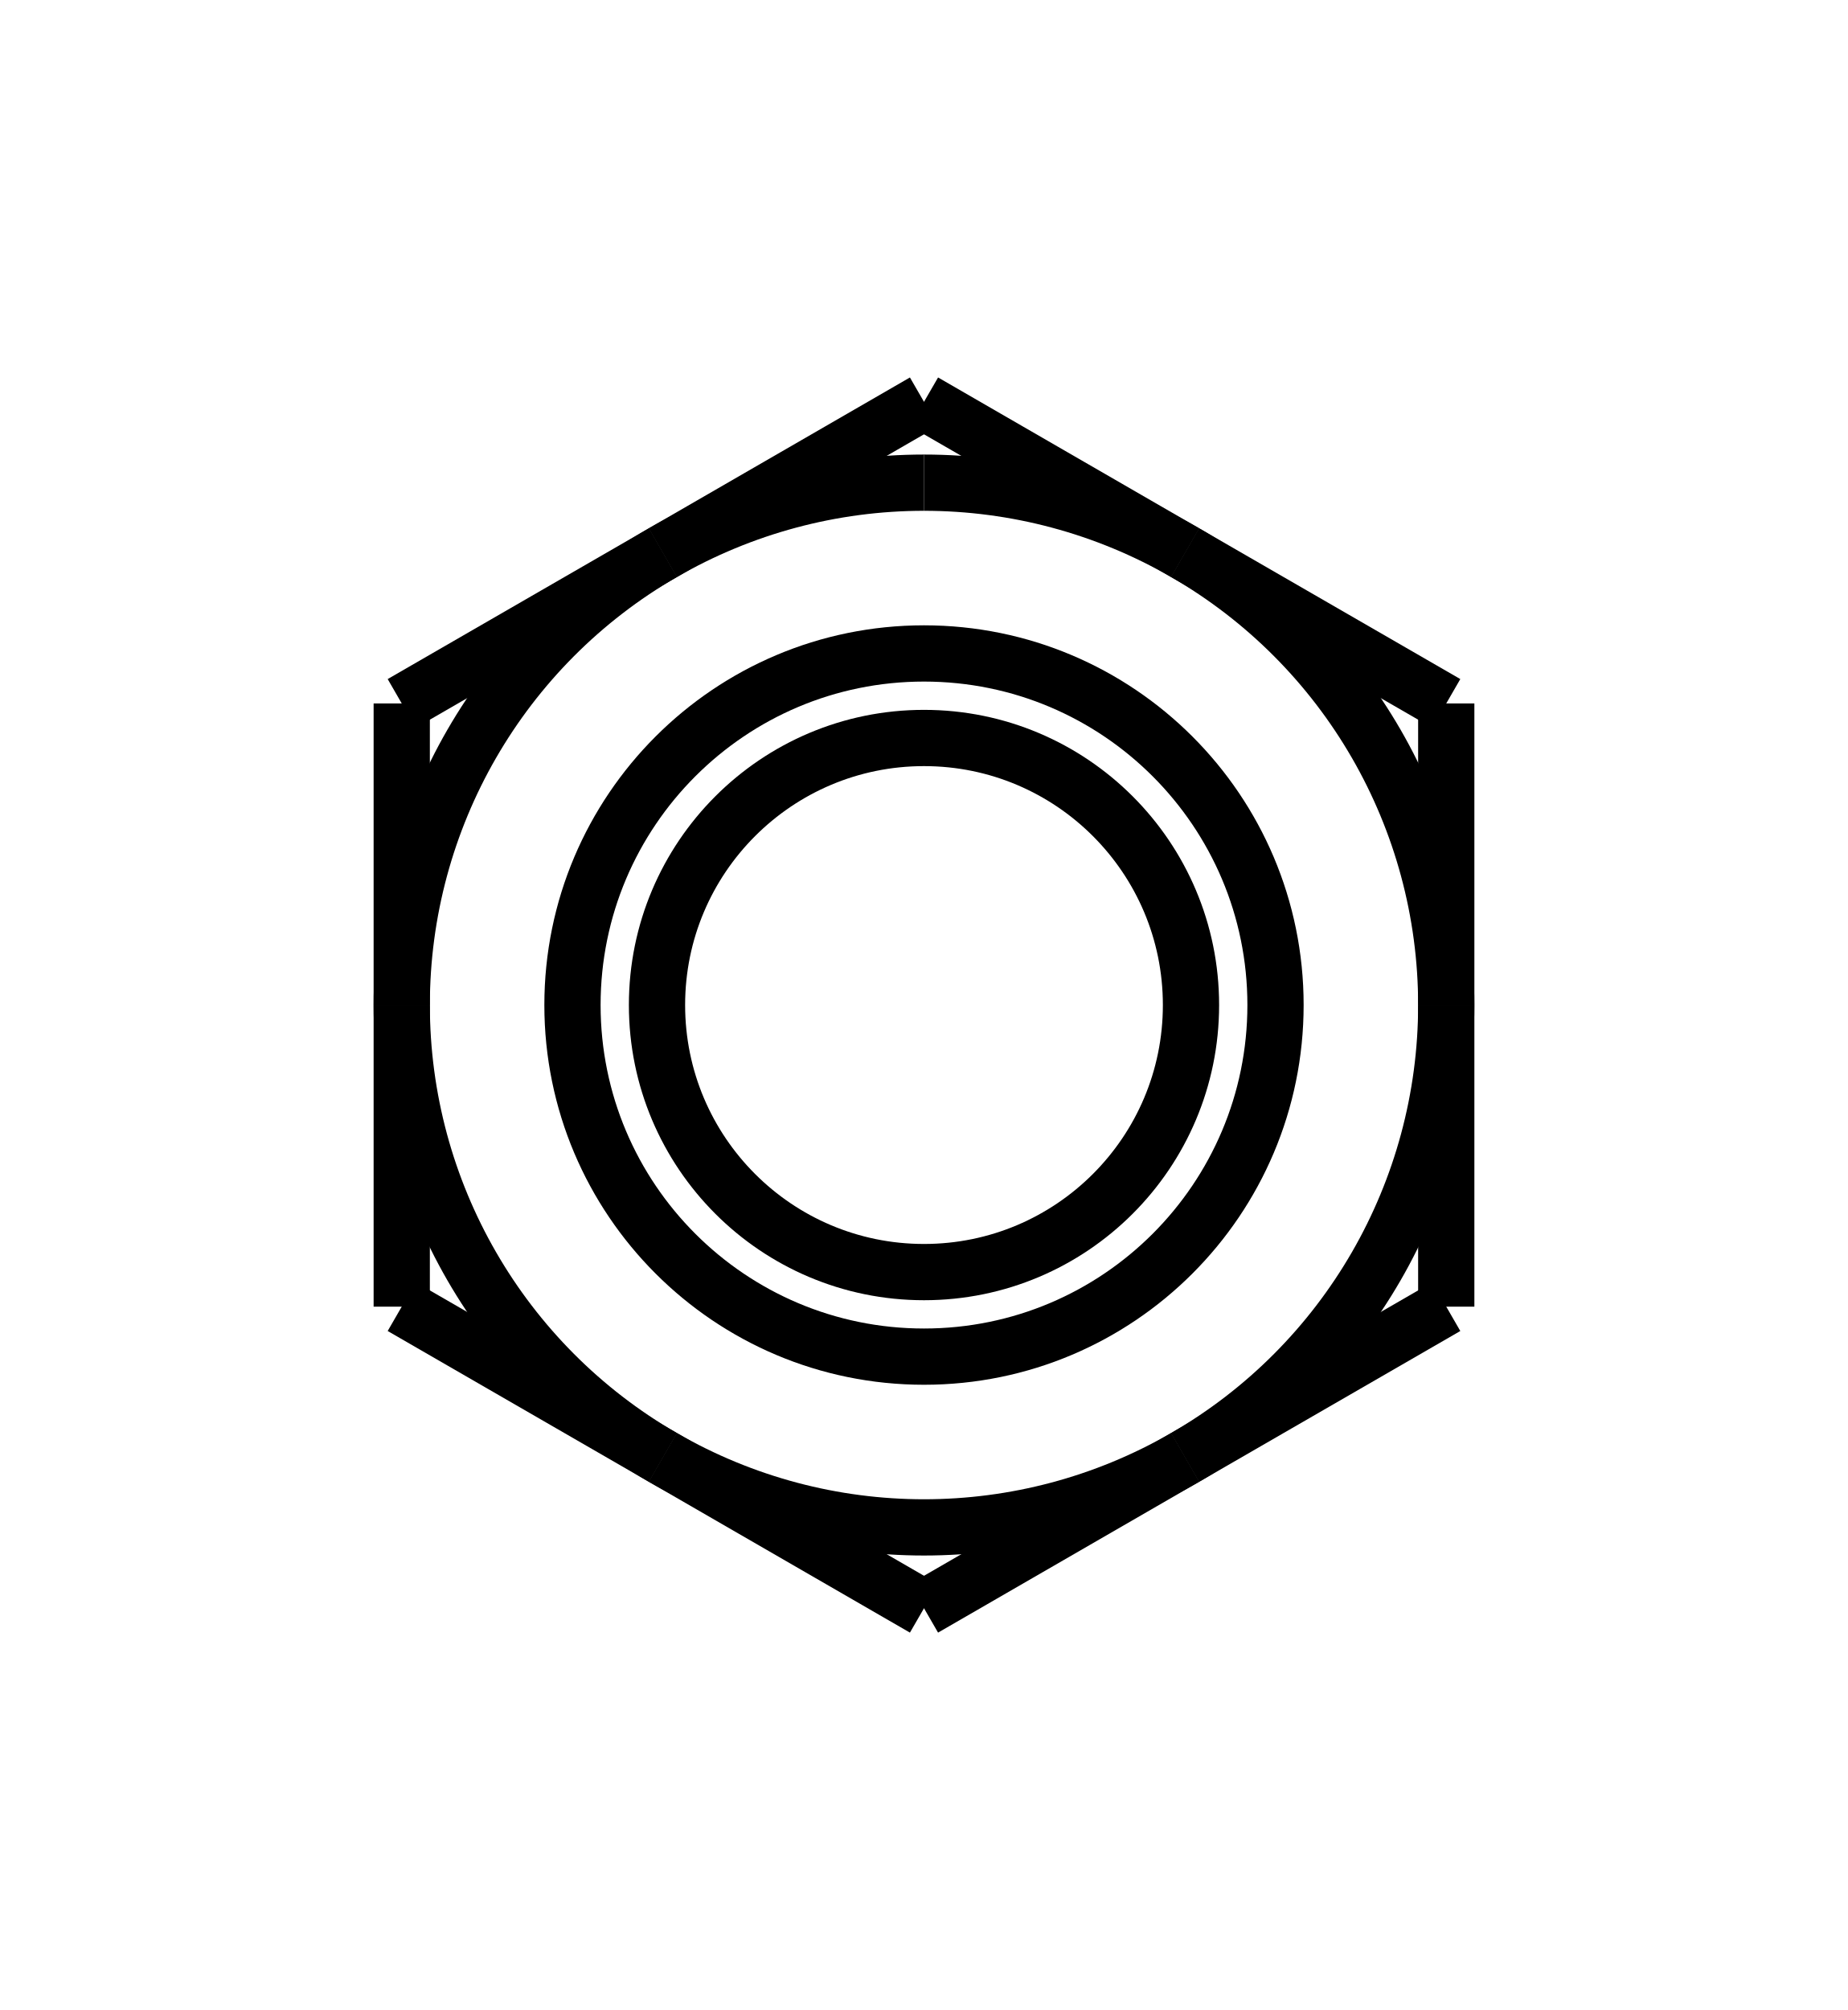
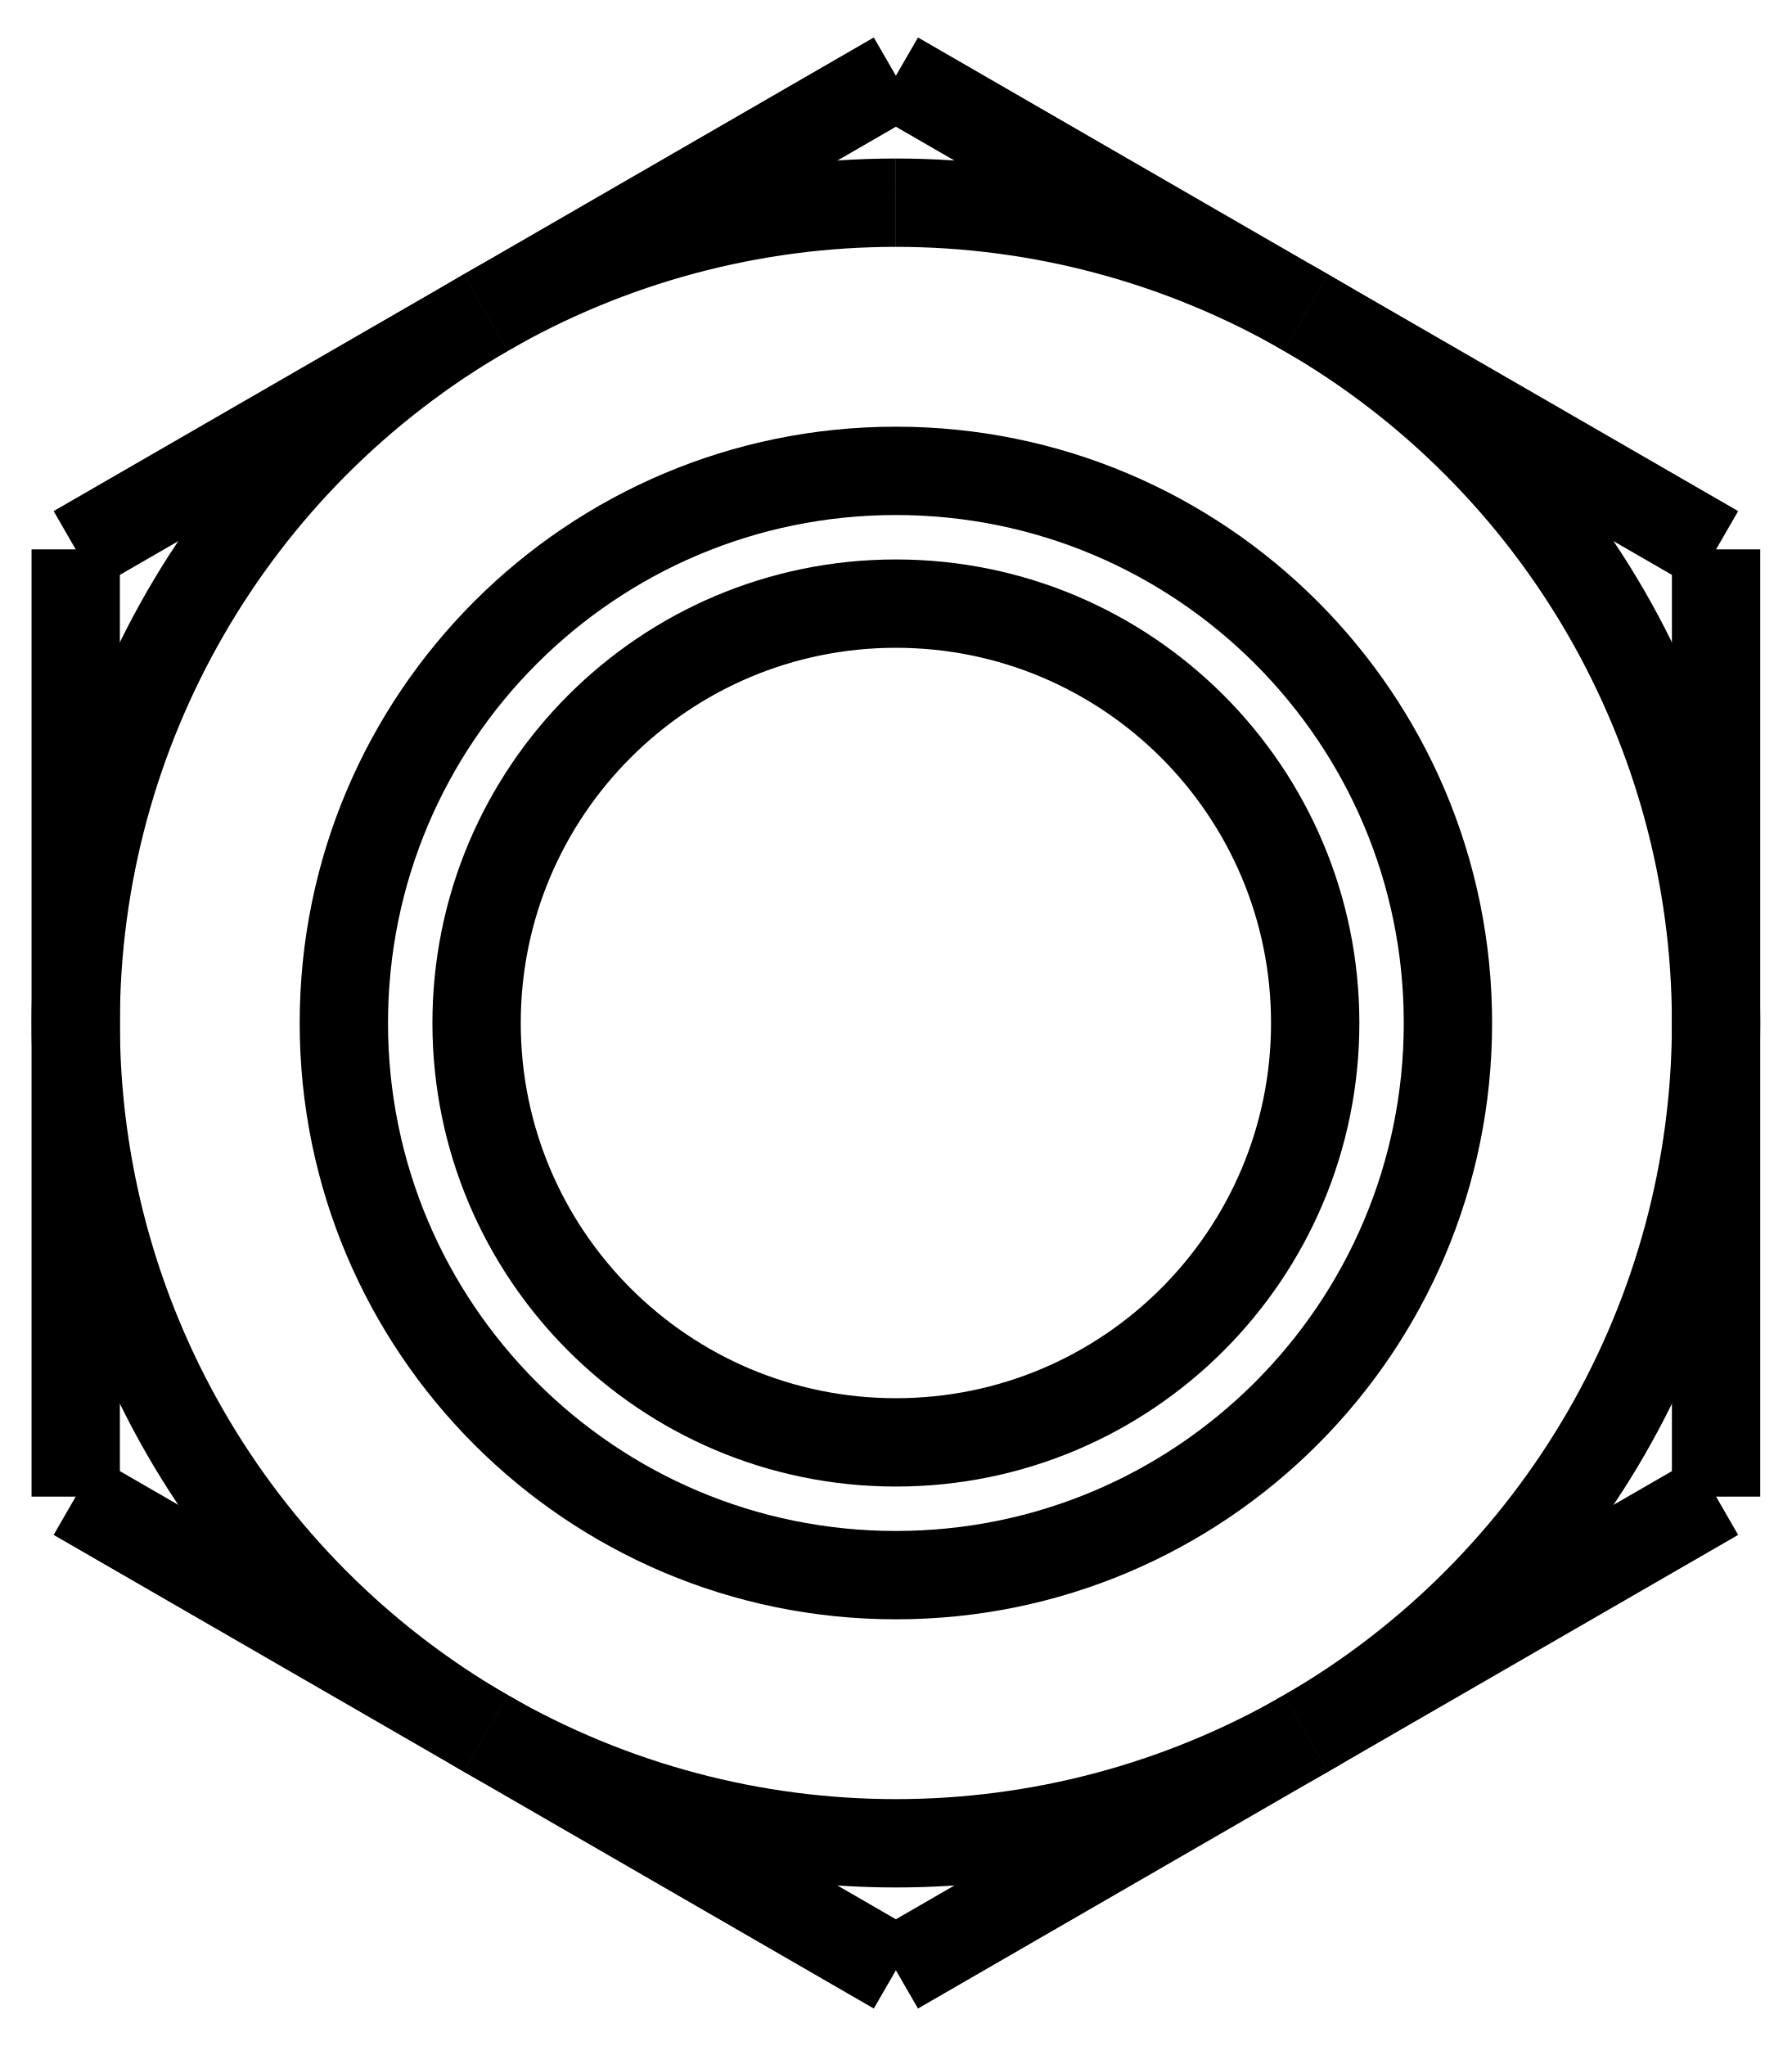
- <svg xmlns="http://www.w3.org/2000/svg" version="1.1" width="23.000mm" height="25.011mm" viewBox="-11.500 -12.506 23.000 25.011">
+ <svg xmlns="http://www.w3.org/2000/svg" version="1.1" width="14.201mm" height="16.212mm" viewBox="-7.100 -8.106 14.201 16.212">
  <g fill="none" stroke="#000000" stroke-opacity="1" stroke-width="0.7" stroke-linecap="butt" stroke-linejoin="miter" stroke-miterlimit="4">
    <circle cx="8.88178e-16" cy="-7.14984e-14" r="3.323" />
    <circle cx="8.88178e-16" cy="-7.14984e-14" r="4.375" />
    <path d="M5.59054e-13, -7.506 C1.189, -6.819 2.219, -6.224 3.25, -5.629 " />
    <path d="M3.25, -5.629 C4.281, -5.034 5.311, -4.439 6.5, -3.753 " />
    <path d="M6.5, -3.753 C6.5, -2.38 6.5, -1.19 6.5, 6.73239e-13 " />
    <path d="M6.5, 6.73239e-13 C6.5, 1.19 6.5, 2.38 6.5, 3.753 " />
    <path d="M6.5, 3.753 C5.311, 4.439 4.281, 5.034 3.25, 5.629 " />
    <path d="M3.25, 5.629 C2.219, 6.224 1.189, 6.819 8.0691e-13, 7.506 " />
    <path d="M-3.10196e-13, 7.506 C-1.189, 6.819 -2.219, 6.224 -3.25, 5.629 " />
    <path d="M-3.25, 5.629 C-4.281, 5.034 -5.311, 4.439 -6.5, 3.753 " />
    <path d="M-6.5, 3.753 C-6.5, 2.38 -6.5, 1.19 -6.5, -8.06861e-09 " />
    <path d="M-6.5, -8.06861e-09 C-6.5, -1.19 -6.5, -2.38 -6.5, -3.753 " />
    <path d="M-6.5, -3.753 C-5.311, -4.439 -4.281, -5.034 -3.25, -5.629 " />
    <path d="M-3.25, -5.629 C-2.219, -6.224 -1.189, -6.819 -5.57206e-13, -7.506 " />
    <path d="M8.88178e-16 -6.5 A6.5 6.5 0 0 1 3.25 -5.629" />
    <path d="M3.25 -5.629 A6.5 6.5 0 0 1 6.5 6.72841e-13" />
    <path d="M6.5 6.72841e-13 A6.5 6.5 0 0 1 3.25 5.629" />
    <path d="M3.25 5.629 A6.5 6.5 0 0 1 -3.25 5.629" />
    <path d="M-3.25 5.629 A6.5 6.5 0 0 1 -6.5 -8.06862e-09" />
    <path d="M-6.5 -8.06862e-09 A6.5 6.5 0 0 1 -3.25 -5.629" />
    <path d="M-3.25 -5.629 A6.5 6.5 0 0 1 -7.03862e-16 -6.5" />
  </g>
</svg>
